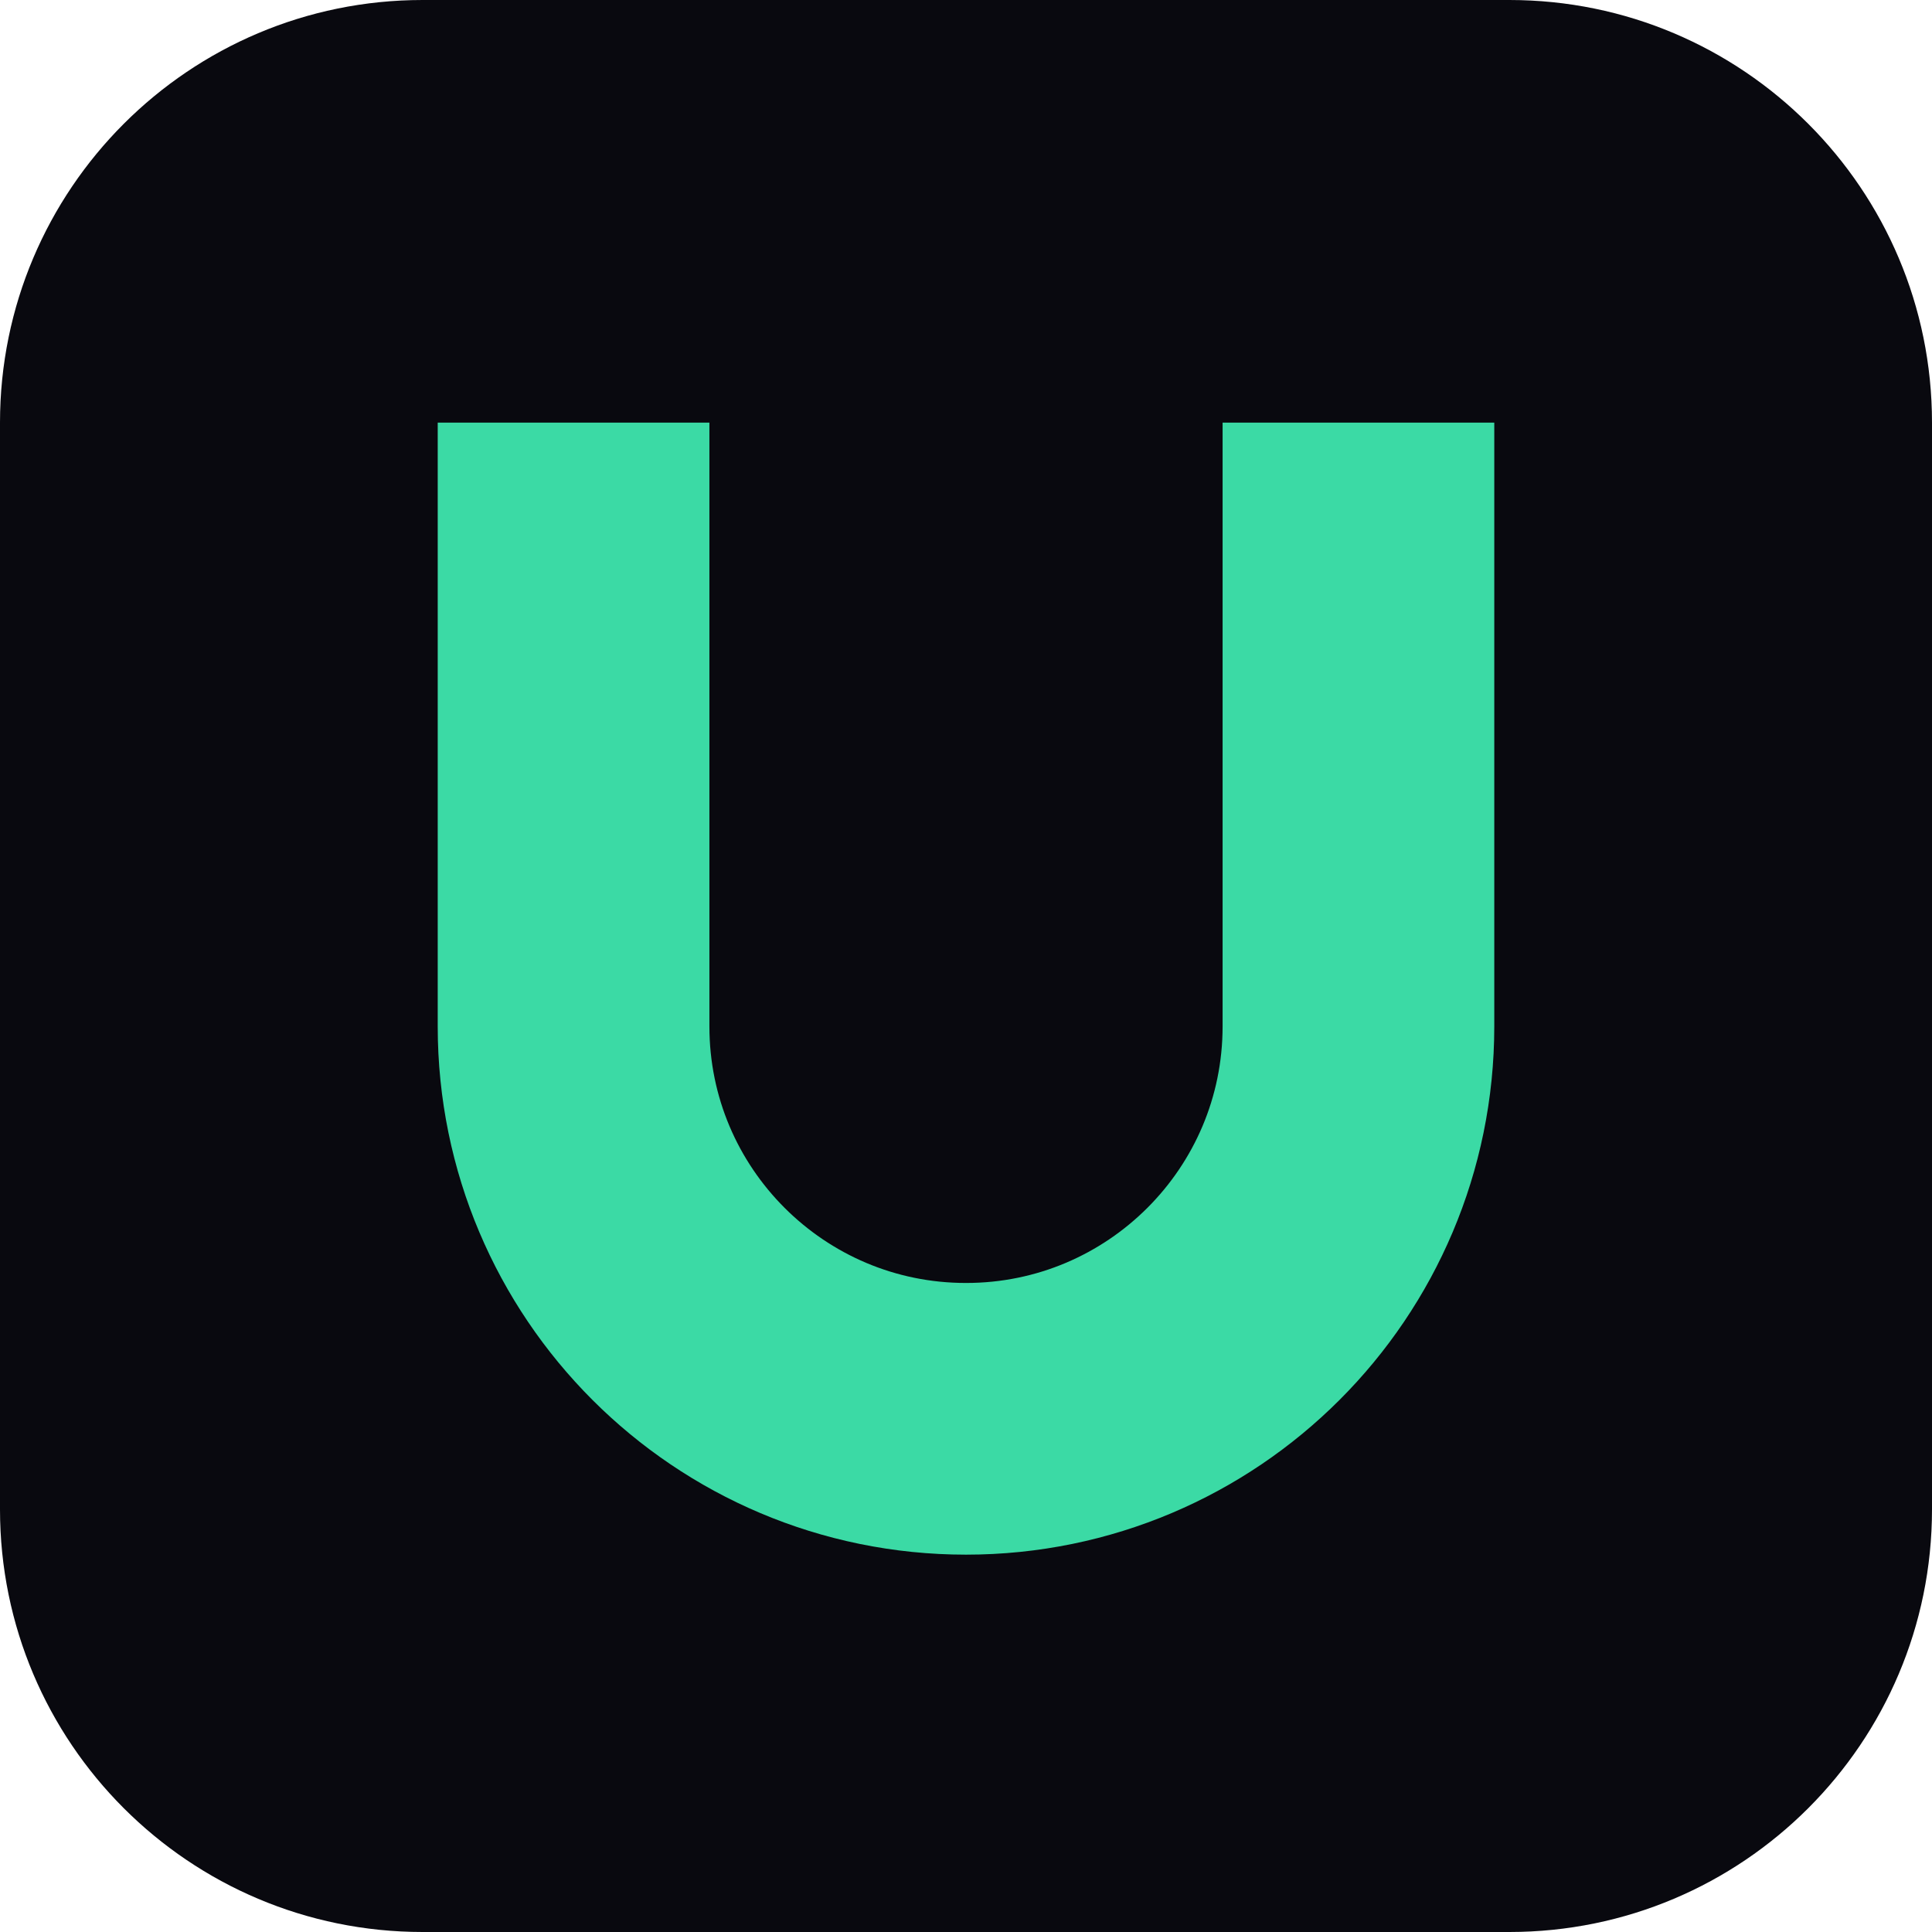
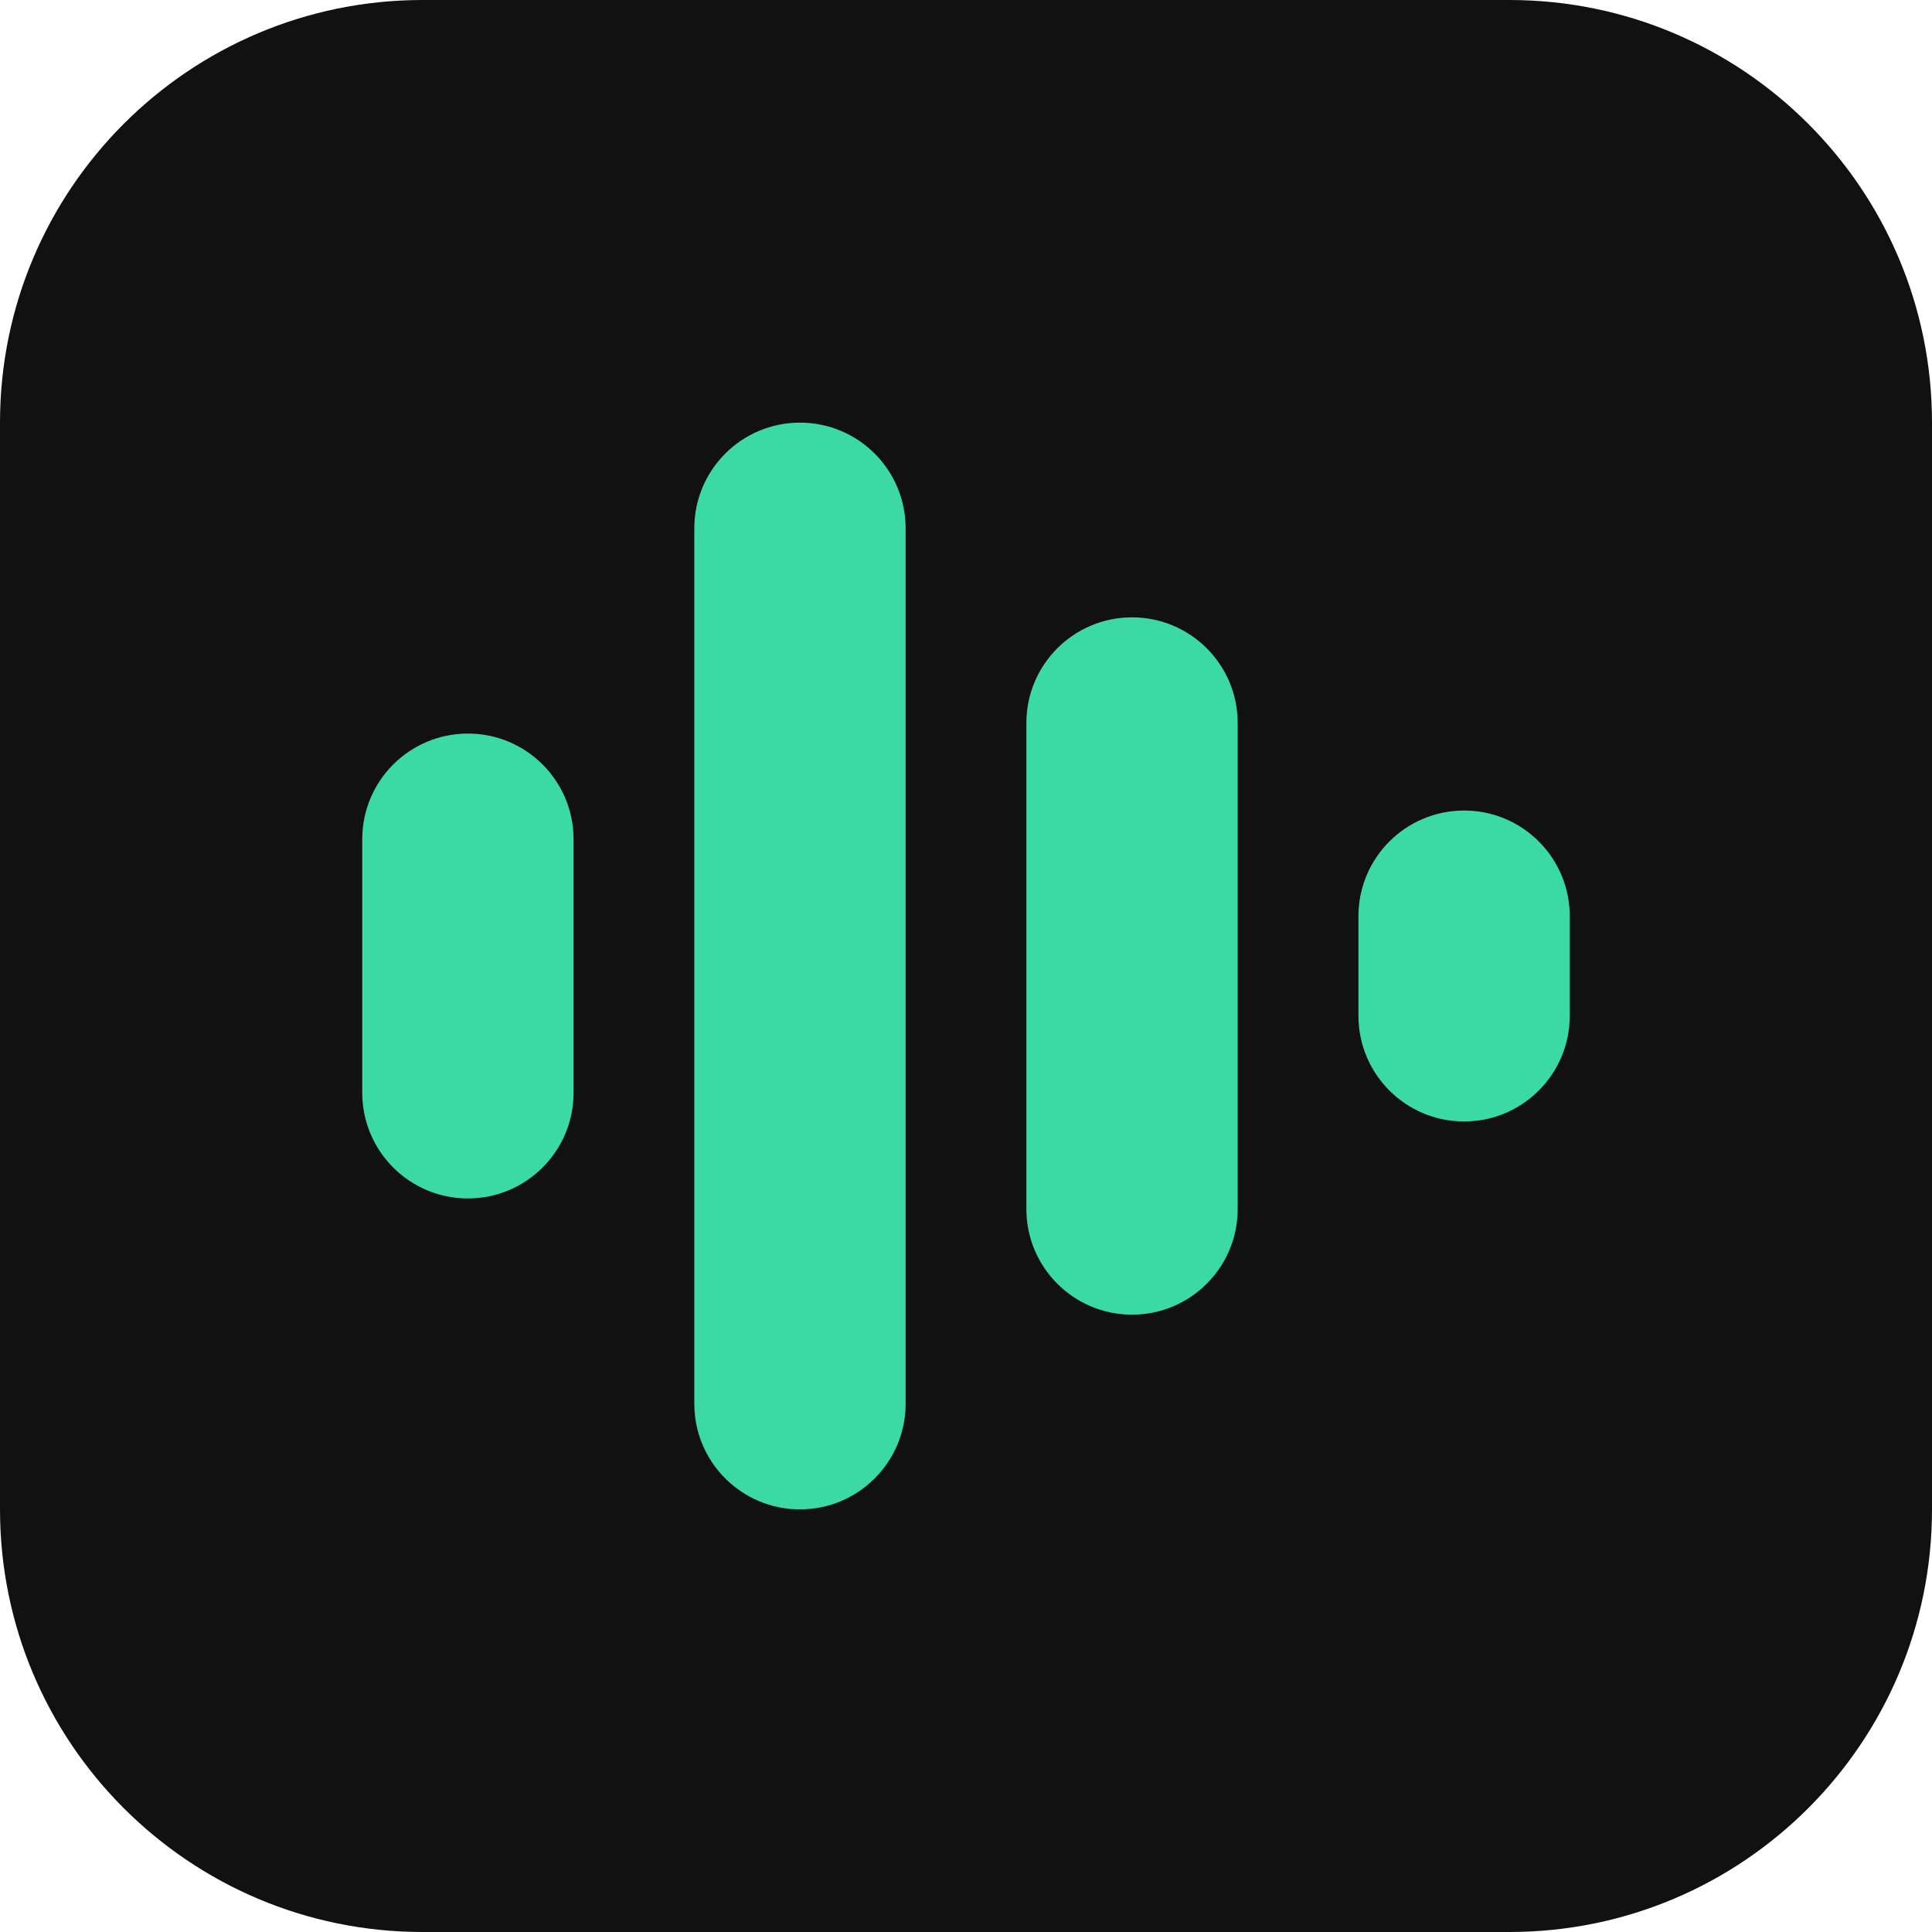
<svg xmlns="http://www.w3.org/2000/svg" viewBox="0 0 64 64">
-   <rect width="64" height="64" rx="14" fill="#09090f" />
-   <path d="M19 14v20a13 13 0 0 0 26 0V14" fill="none" stroke="#3bdaa5" stroke-width="9" />
+   <rect width="64" height="64" rx="14" fill="#111111" />
+   <g fill="#3bdaa5">
+     <rect x="12" y="24.3" width="7" height="15.4" rx="3.5" />
+     <rect x="23" y="14" width="7" height="36" rx="3.5" />
+     <rect x="34" y="20.45" width="7" height="23.1" rx="3.5" />
+     <rect x="45" y="26.85" width="7" height="10.3" rx="3.5" />
+   </g>
</svg>
